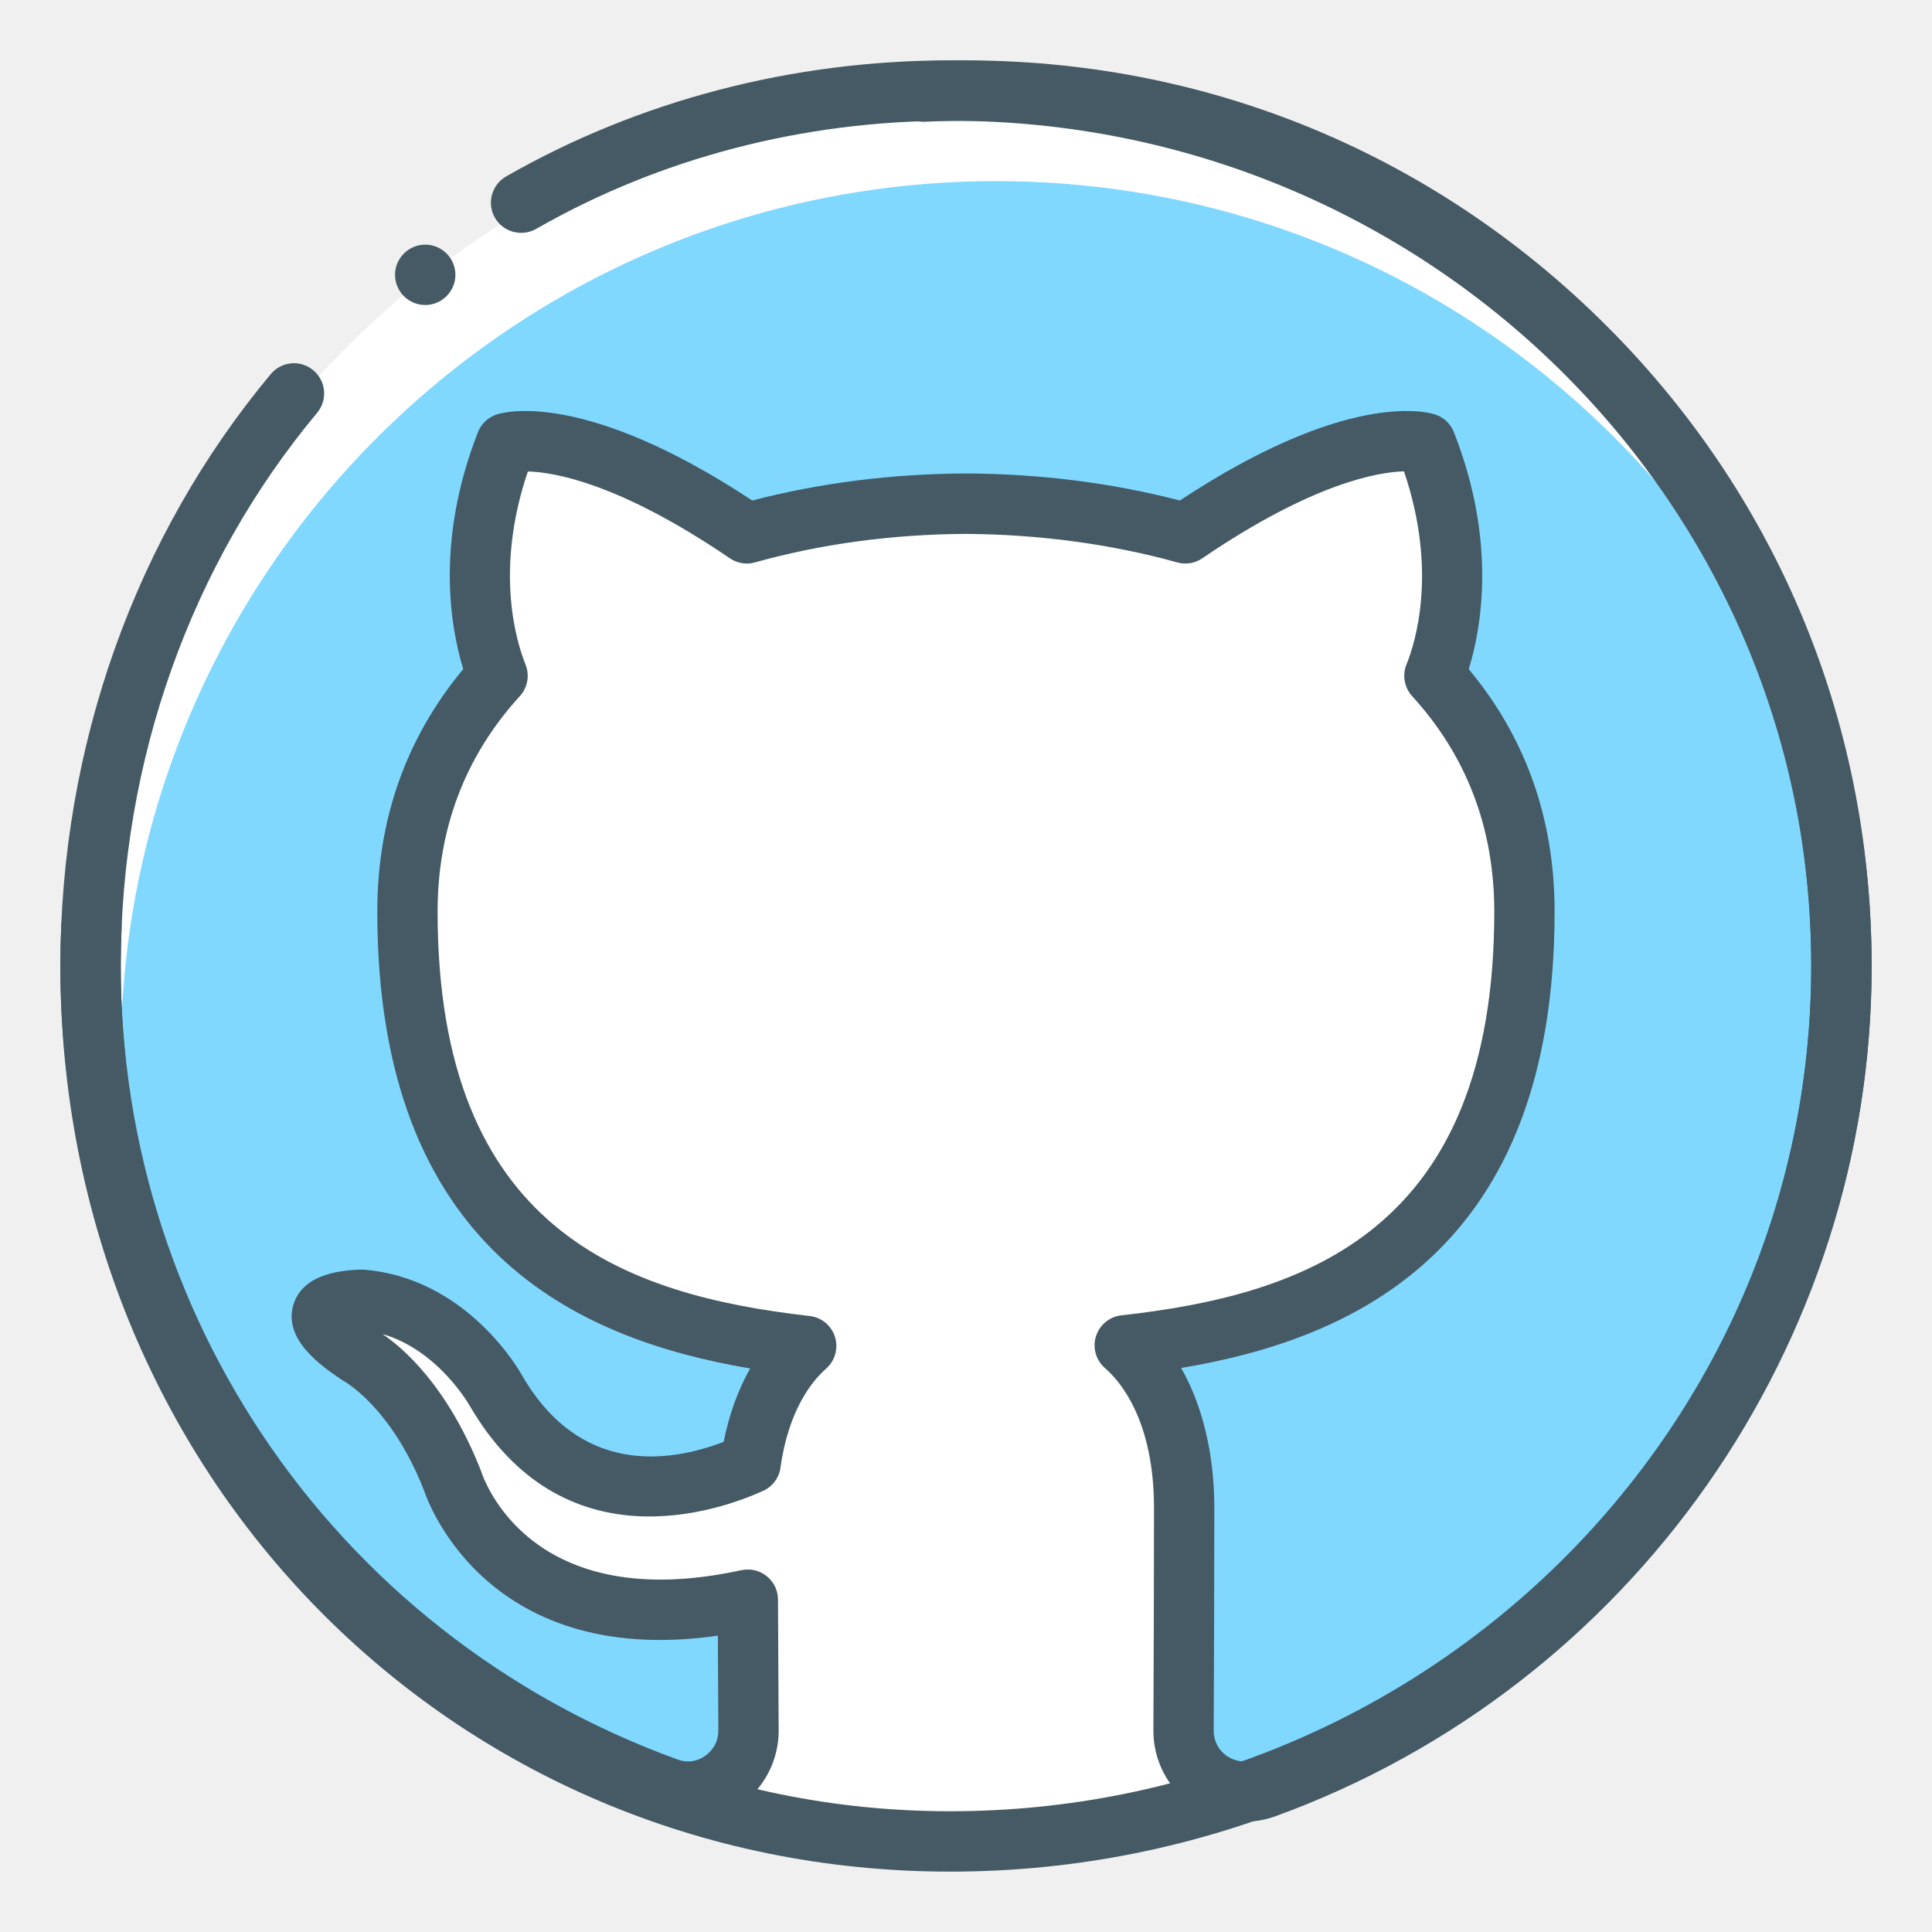
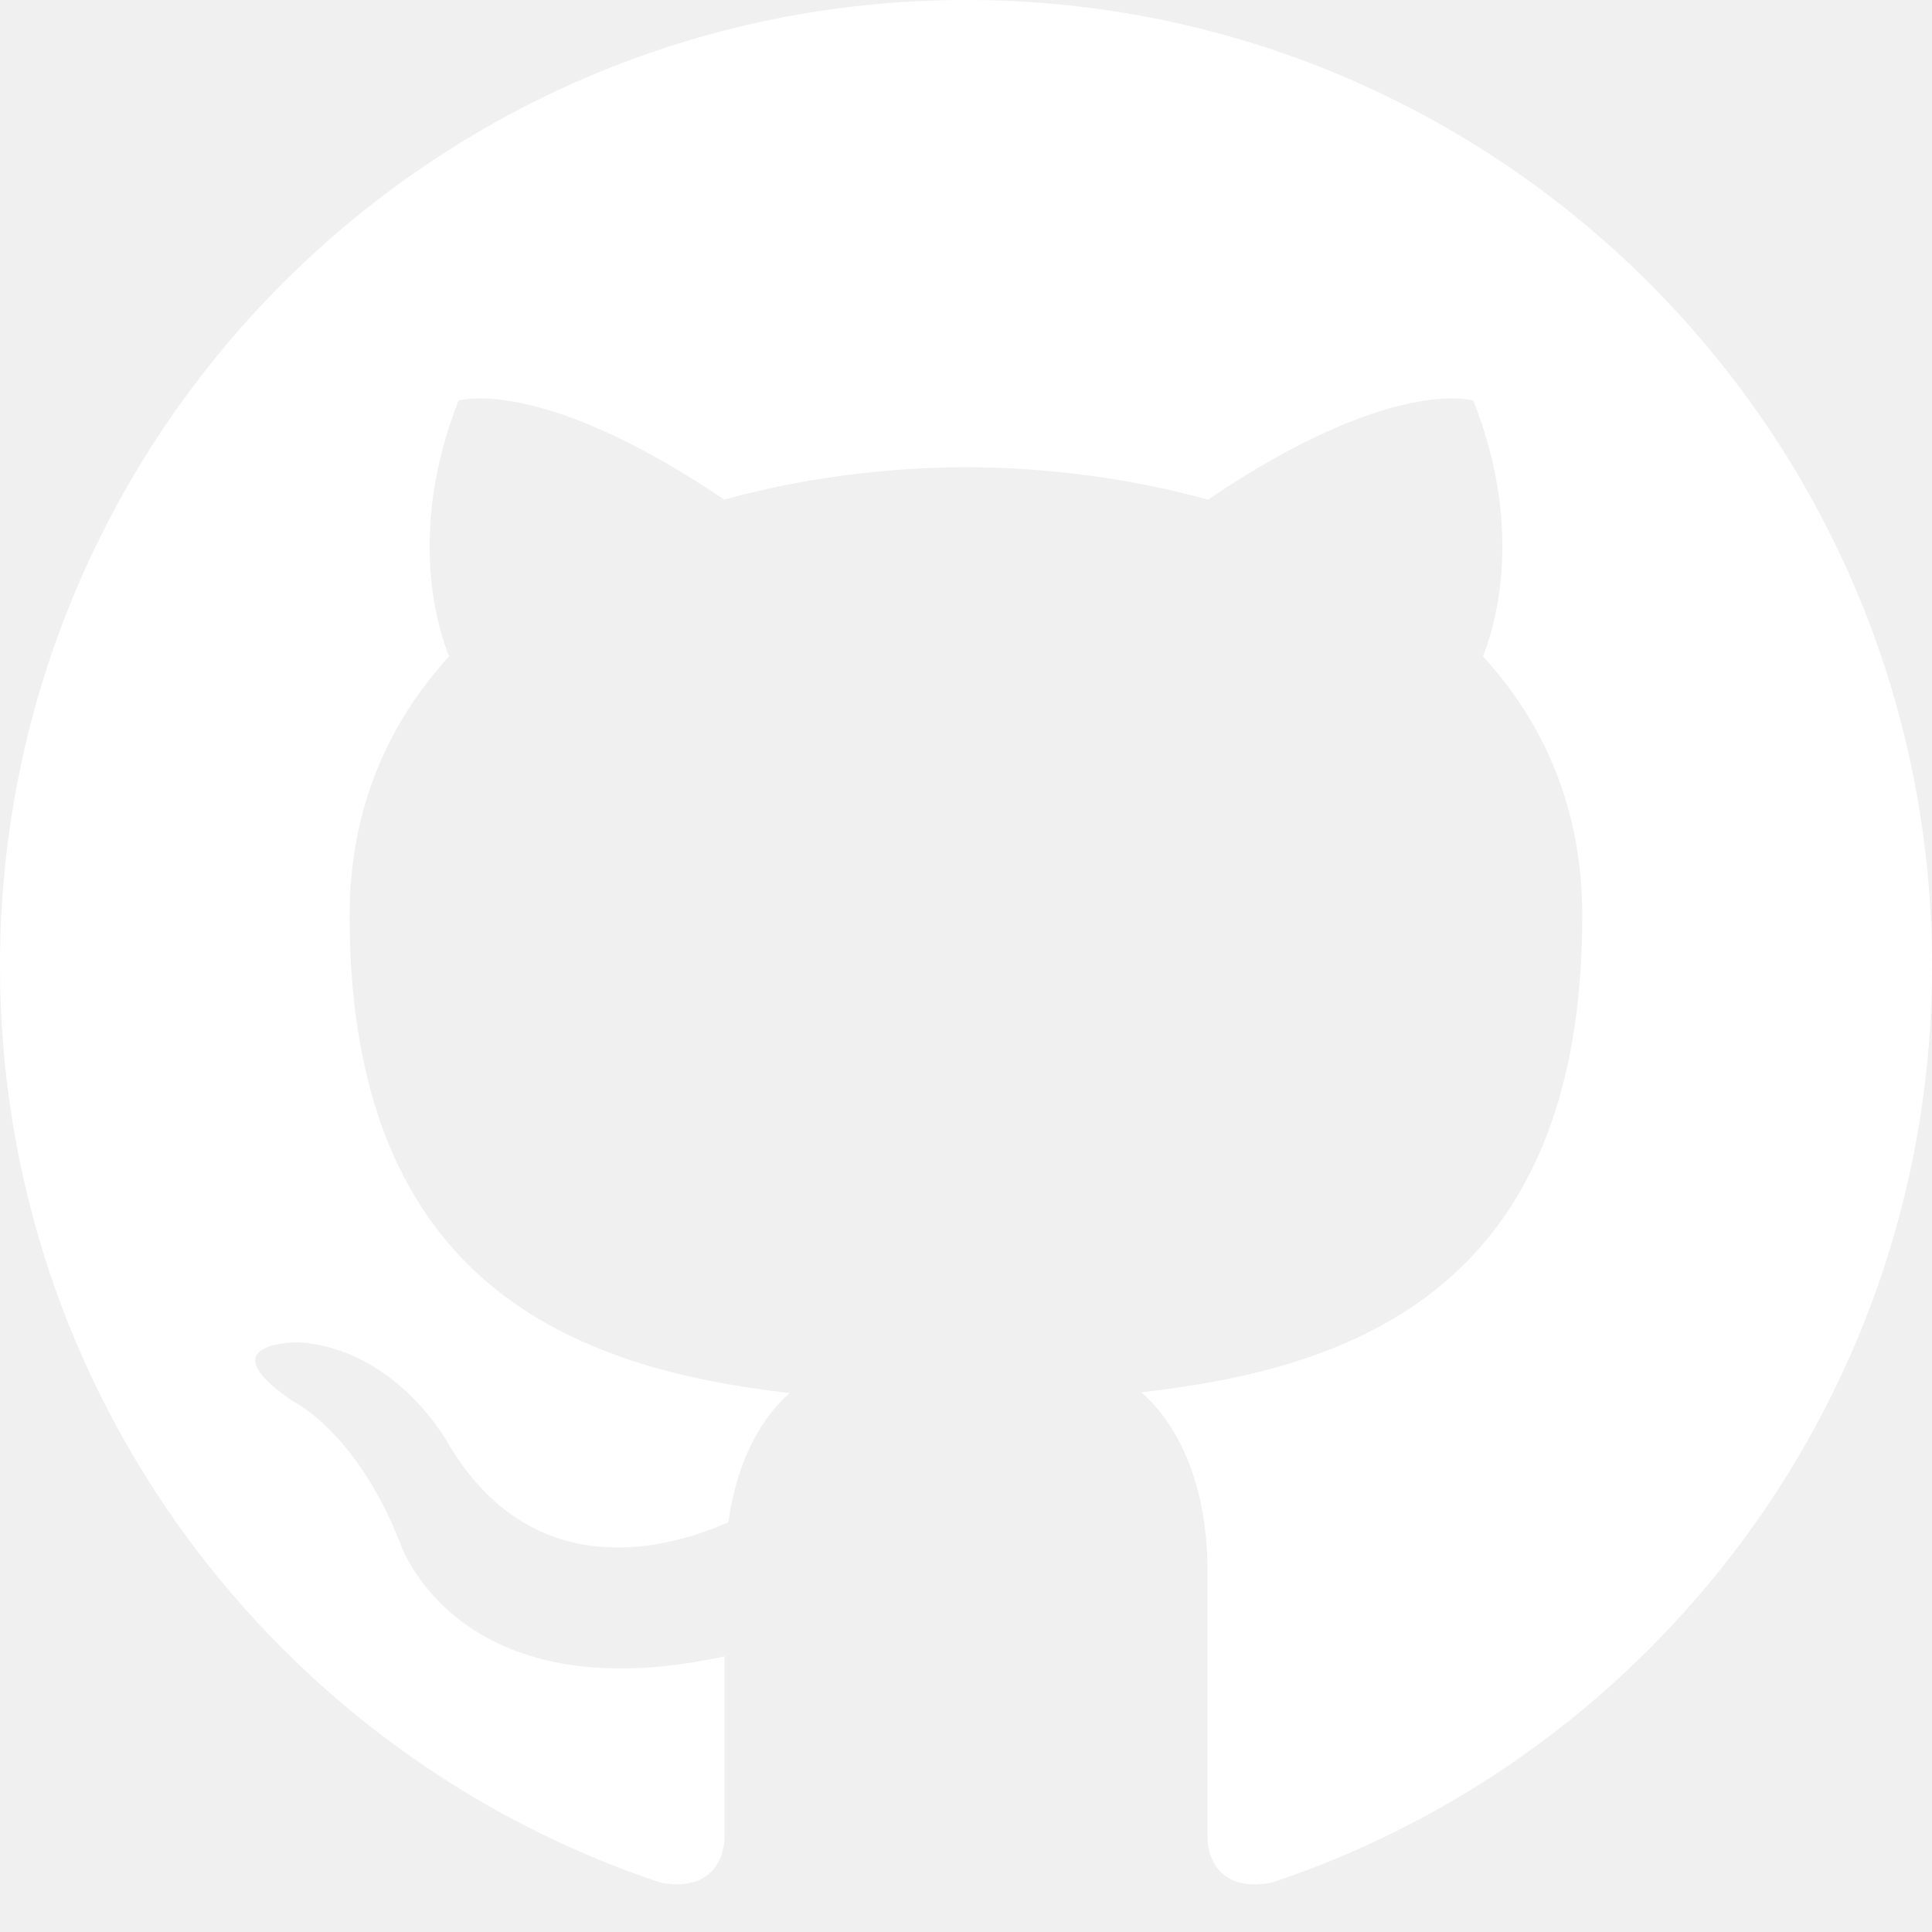
- <svg xmlns="http://www.w3.org/2000/svg" enable-background="new 0 0 32 32" height="32px" version="1.1" viewBox="0 0 32 32" width="32px" xml:space="preserve">
-   <g id="Github">
-     <circle cx="16" cy="16" fill="#FFFFFF" r="14.5" />
-     <path d="M30.5,16c0-1.339-0.196-2.631-0.536-3.862C27.83,6.787,22.612,3,16.5,3C8.492,3,2,9.492,2,17.5   c0,1.339,0.196,2.631,0.536,3.862C4.67,26.713,9.888,30.5,16,30.5C24.008,30.5,30.5,24.008,30.5,16z" fill="#80D8FF" />
-     <g>
-       <path d="M20.95,29.614c-0.654,0.237-1.349-0.25-1.347-0.946c0.005-1.227,0.01-2.677,0.01-3.69    c0-1.358-0.464-2.246-0.984-2.696c3.23-0.36,6.62-1.591,6.62-7.183c0-1.59-0.561-2.889-1.491-3.907    c0.15-0.369,0.647-1.848-0.144-3.853c0,0-1.215-0.391-3.983,1.492c-1.158-0.323-2.399-0.484-3.63-0.49    c-1.233,0.006-2.473,0.167-3.63,0.49C9.601,6.949,8.383,7.34,8.383,7.34c-0.788,2.004-0.291,3.484-0.141,3.853    c-0.928,1.018-1.493,2.317-1.493,3.907c0,5.578,3.385,6.827,6.605,7.194c-0.415,0.364-0.79,1.006-0.921,1.946    c-0.827,0.373-2.926,1.016-4.221-1.209c0,0-0.766-1.397-2.22-1.5c0,0-1.417-0.018-0.1,0.885c0,0,0.951,0.448,1.609,2.129    c0,0,0.851,2.832,4.885,1.952c0.003,0.522,0.007,1.358,0.011,2.169c0.003,0.694-0.688,1.189-1.34,0.952    c-1.435-0.521-2.765-1.261-3.949-2.18C9.565,29.35,12.646,30.5,16,30.5c3.279,0,6.294-1.102,8.724-2.938    C23.584,28.421,22.316,29.118,20.95,29.614z" fill="#FFFFFF" />
-     </g>
-     <path d="M11.393,30.176c-0.171,0-0.342-0.029-0.506-0.089C4.695,27.841,0.728,21.911,1.015,15.33   c0.012-0.275,0.232-0.485,0.521-0.478c0.276,0.012,0.49,0.246,0.478,0.521c-0.268,6.142,3.435,11.677,9.214,13.772   c0.151,0.056,0.318,0.033,0.453-0.063c0.139-0.098,0.218-0.25,0.217-0.417l-0.008-1.573c-3.927,0.561-4.857-2.375-4.867-2.406   c-0.552-1.405-1.342-1.82-1.35-1.824c-0.342-0.229-0.996-0.676-0.81-1.262c0.167-0.528,0.852-0.563,1.136-0.572   c1.736,0.122,2.616,1.693,2.652,1.76c0.956,1.643,2.414,1.446,3.335,1.094c0.09-0.452,0.239-0.863,0.439-1.216   c-2.872-0.486-6.176-1.973-6.176-7.568c0-1.531,0.479-2.88,1.424-4.016C7.465,10.408,7.205,8.97,7.917,7.157   C7.972,7.017,8.087,6.91,8.23,6.864C8.374,6.817,9.703,6.47,12.46,8.29c1.119-0.291,2.309-0.442,3.539-0.448   c1.234,0.006,2.423,0.157,3.543,0.448c2.756-1.82,4.08-1.473,4.226-1.426c0.143,0.046,0.257,0.153,0.312,0.292   c0.715,1.813,0.456,3.251,0.247,3.927c0.944,1.133,1.422,2.482,1.422,4.016c0,5.595-3.308,7.078-6.185,7.559   c0.354,0.623,0.549,1.426,0.549,2.32c0,1.013-0.005,2.465-0.01,3.692c0,0.166,0.077,0.315,0.214,0.412   c0.137,0.096,0.306,0.119,0.463,0.063C26.295,27.141,30,21.858,30,16c0-3.863-1.54-7.46-4.335-10.129   c-2.794-2.667-6.462-4.037-10.336-3.855c-0.275,0.021-0.509-0.201-0.523-0.476c-0.013-0.276,0.2-0.51,0.476-0.523   c4.152-0.19,8.08,1.274,11.073,4.131C29.351,8.007,31,11.861,31,16c0,6.277-3.97,11.937-9.878,14.084   c-0.463,0.167-0.978,0.099-1.38-0.185c-0.401-0.283-0.64-0.744-0.638-1.233c0.005-1.226,0.01-2.676,0.01-3.688   c0-1.459-0.567-2.107-0.811-2.317c-0.15-0.13-0.21-0.337-0.151-0.526c0.059-0.19,0.225-0.327,0.422-0.349   c3.054-0.34,6.176-1.401,6.176-6.686c0-1.38-0.458-2.582-1.36-3.569c-0.13-0.143-0.167-0.347-0.094-0.526   c0.139-0.34,0.524-1.537-0.042-3.198c-0.423,0.012-1.503,0.189-3.34,1.44c-0.122,0.083-0.274,0.109-0.416,0.068   c-1.084-0.302-2.293-0.465-3.499-0.472c-1.218,0.006-2.395,0.165-3.494,0.472c-0.141,0.042-0.293,0.015-0.416-0.068   c-1.83-1.245-2.91-1.427-3.346-1.438c-0.563,1.661-0.177,2.855-0.039,3.196c0.072,0.179,0.036,0.383-0.094,0.525   c-0.904,0.991-1.362,2.192-1.362,3.57c0,5.282,3.115,6.35,6.162,6.697c0.196,0.022,0.361,0.158,0.42,0.347   c0.059,0.188,0.001,0.395-0.147,0.525c-0.224,0.197-0.621,0.672-0.756,1.64c-0.023,0.17-0.133,0.316-0.29,0.386   c-0.75,0.338-3.316,1.237-4.858-1.413c-0.011-0.019-0.525-0.921-1.444-1.186c0.326,0.218,1.077,0.852,1.631,2.265   c0.043,0.133,0.808,2.409,4.313,1.646c0.148-0.031,0.301,0.003,0.419,0.098c0.118,0.094,0.187,0.237,0.188,0.387l0.011,2.17   c0.002,0.491-0.237,0.955-0.641,1.239C12,30.082,11.698,30.176,11.393,30.176z" fill="#455A64" />
-     <path d="M15.737,31C7.474,31,1,24.411,1,16c0-3.629,1.238-7.111,3.485-9.804c0.176-0.212,0.493-0.241,0.704-0.063   C5.401,6.31,5.43,6.625,5.253,6.837C3.155,9.35,2,12.604,2,16c0,7.851,6.034,14,13.737,14C23.602,30,30,23.72,30,16   S23.602,2,15.737,2c-2.441,0-4.812,0.62-6.858,1.792C8.641,3.927,8.334,3.845,8.197,3.606C8.06,3.366,8.143,3.061,8.382,2.923   C10.579,1.665,13.123,1,15.737,1C24.153,1,31,7.729,31,16S24.153,31,15.737,31z" fill="#455A64" />
-     <g>
-       <g>
-         <g>
-           <g>
-             <g>
-               <g>
-                 <path d="M7.543,4.552c0,0.275-0.225,0.5-0.5,0.5l0,0c-0.275,0-0.5-0.225-0.5-0.5l0,0         c0-0.275,0.225-0.5,0.5-0.5l0,0C7.318,4.052,7.543,4.276,7.543,4.552L7.543,4.552z" fill="#455A64" />
-               </g>
-             </g>
-           </g>
-         </g>
-       </g>
-     </g>
-   </g>
+ <svg xmlns="http://www.w3.org/2000/svg" width="24" height="24" viewBox="0 0 24 24" fill="none">
+   <path d="M12 0C5.374 0 0 5.373 0 12C0 17.302 3.438 21.8 8.207 23.387C8.806 23.498 9 23.126 9 22.81V20.576C5.662 21.302 4.967 19.16 4.967 19.16C4.421 17.773 3.634 17.404 3.634 17.404C2.545 16.659 3.717 16.675 3.717 16.675C4.922 16.759 5.556 17.912 5.556 17.912C6.626 19.746 8.363 19.216 9.048 18.909C9.155 18.134 9.466 17.604 9.81 17.305C7.145 17 4.343 15.971 4.343 11.374C4.343 10.063 4.812 8.993 5.579 8.153C5.455 7.85 5.044 6.629 5.696 4.977C5.696 4.977 6.704 4.655 8.997 6.207C9.954 5.941 10.98 5.808 12 5.803C13.02 5.808 14.047 5.941 15.006 6.207C17.297 4.655 18.303 4.977 18.303 4.977C18.956 6.63 18.545 7.851 18.421 8.153C19.191 8.993 19.656 10.064 19.656 11.374C19.656 15.983 16.849 16.998 14.177 17.295C14.607 17.667 15 18.397 15 19.517V22.81C15 23.129 15.192 23.504 15.801 23.386C20.566 21.797 24 17.3 24 12C24 5.373 18.627 0 12 0Z" fill="white" />
</svg>
